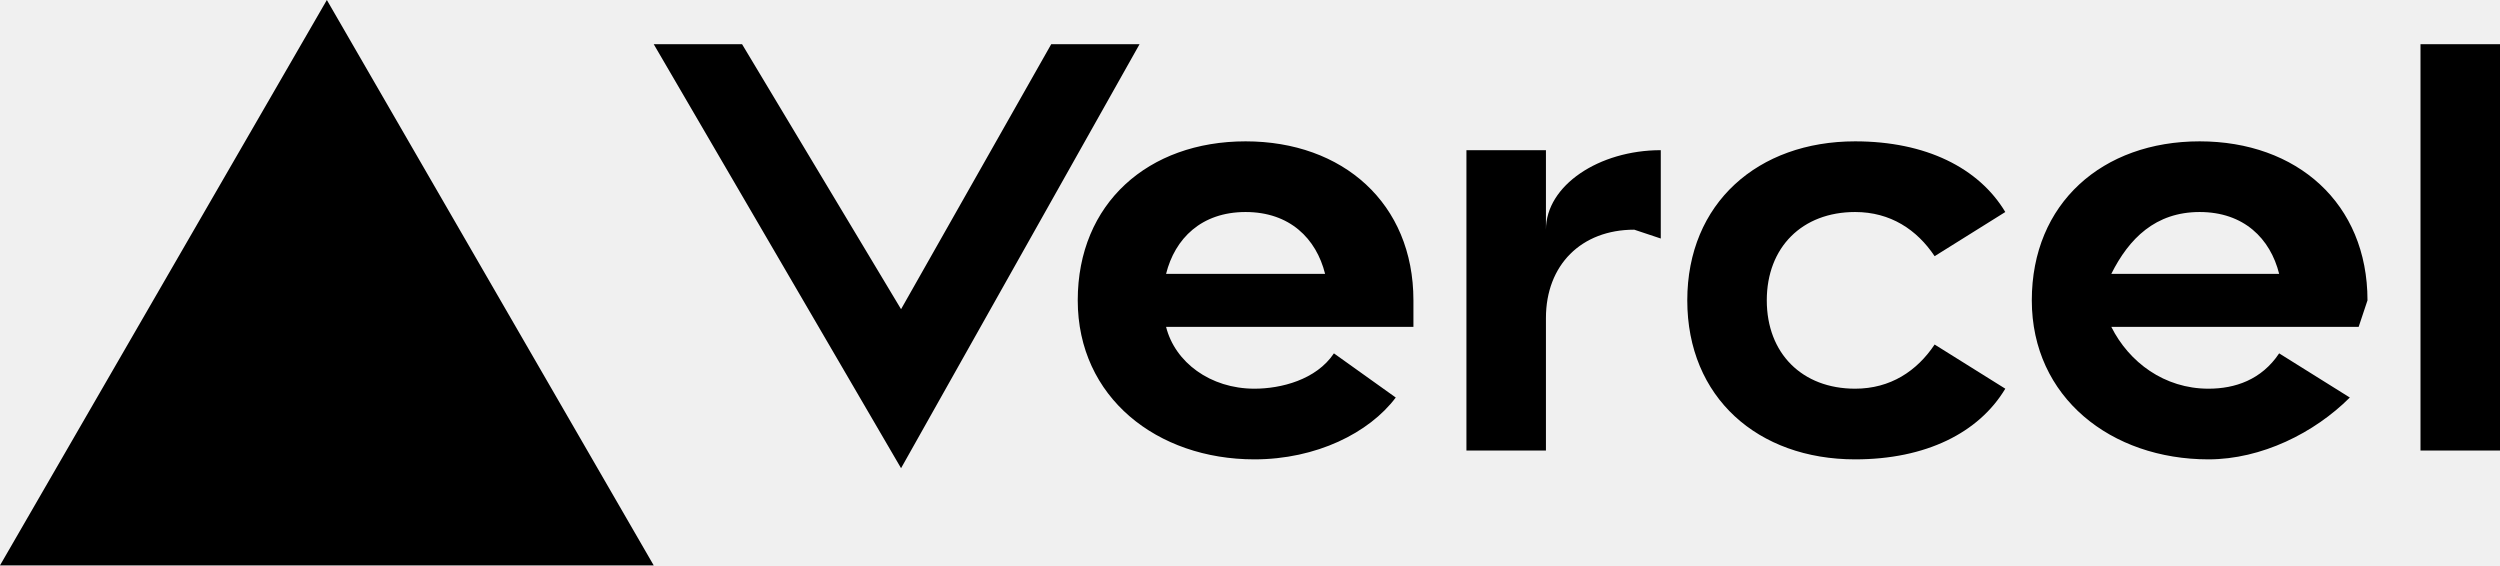
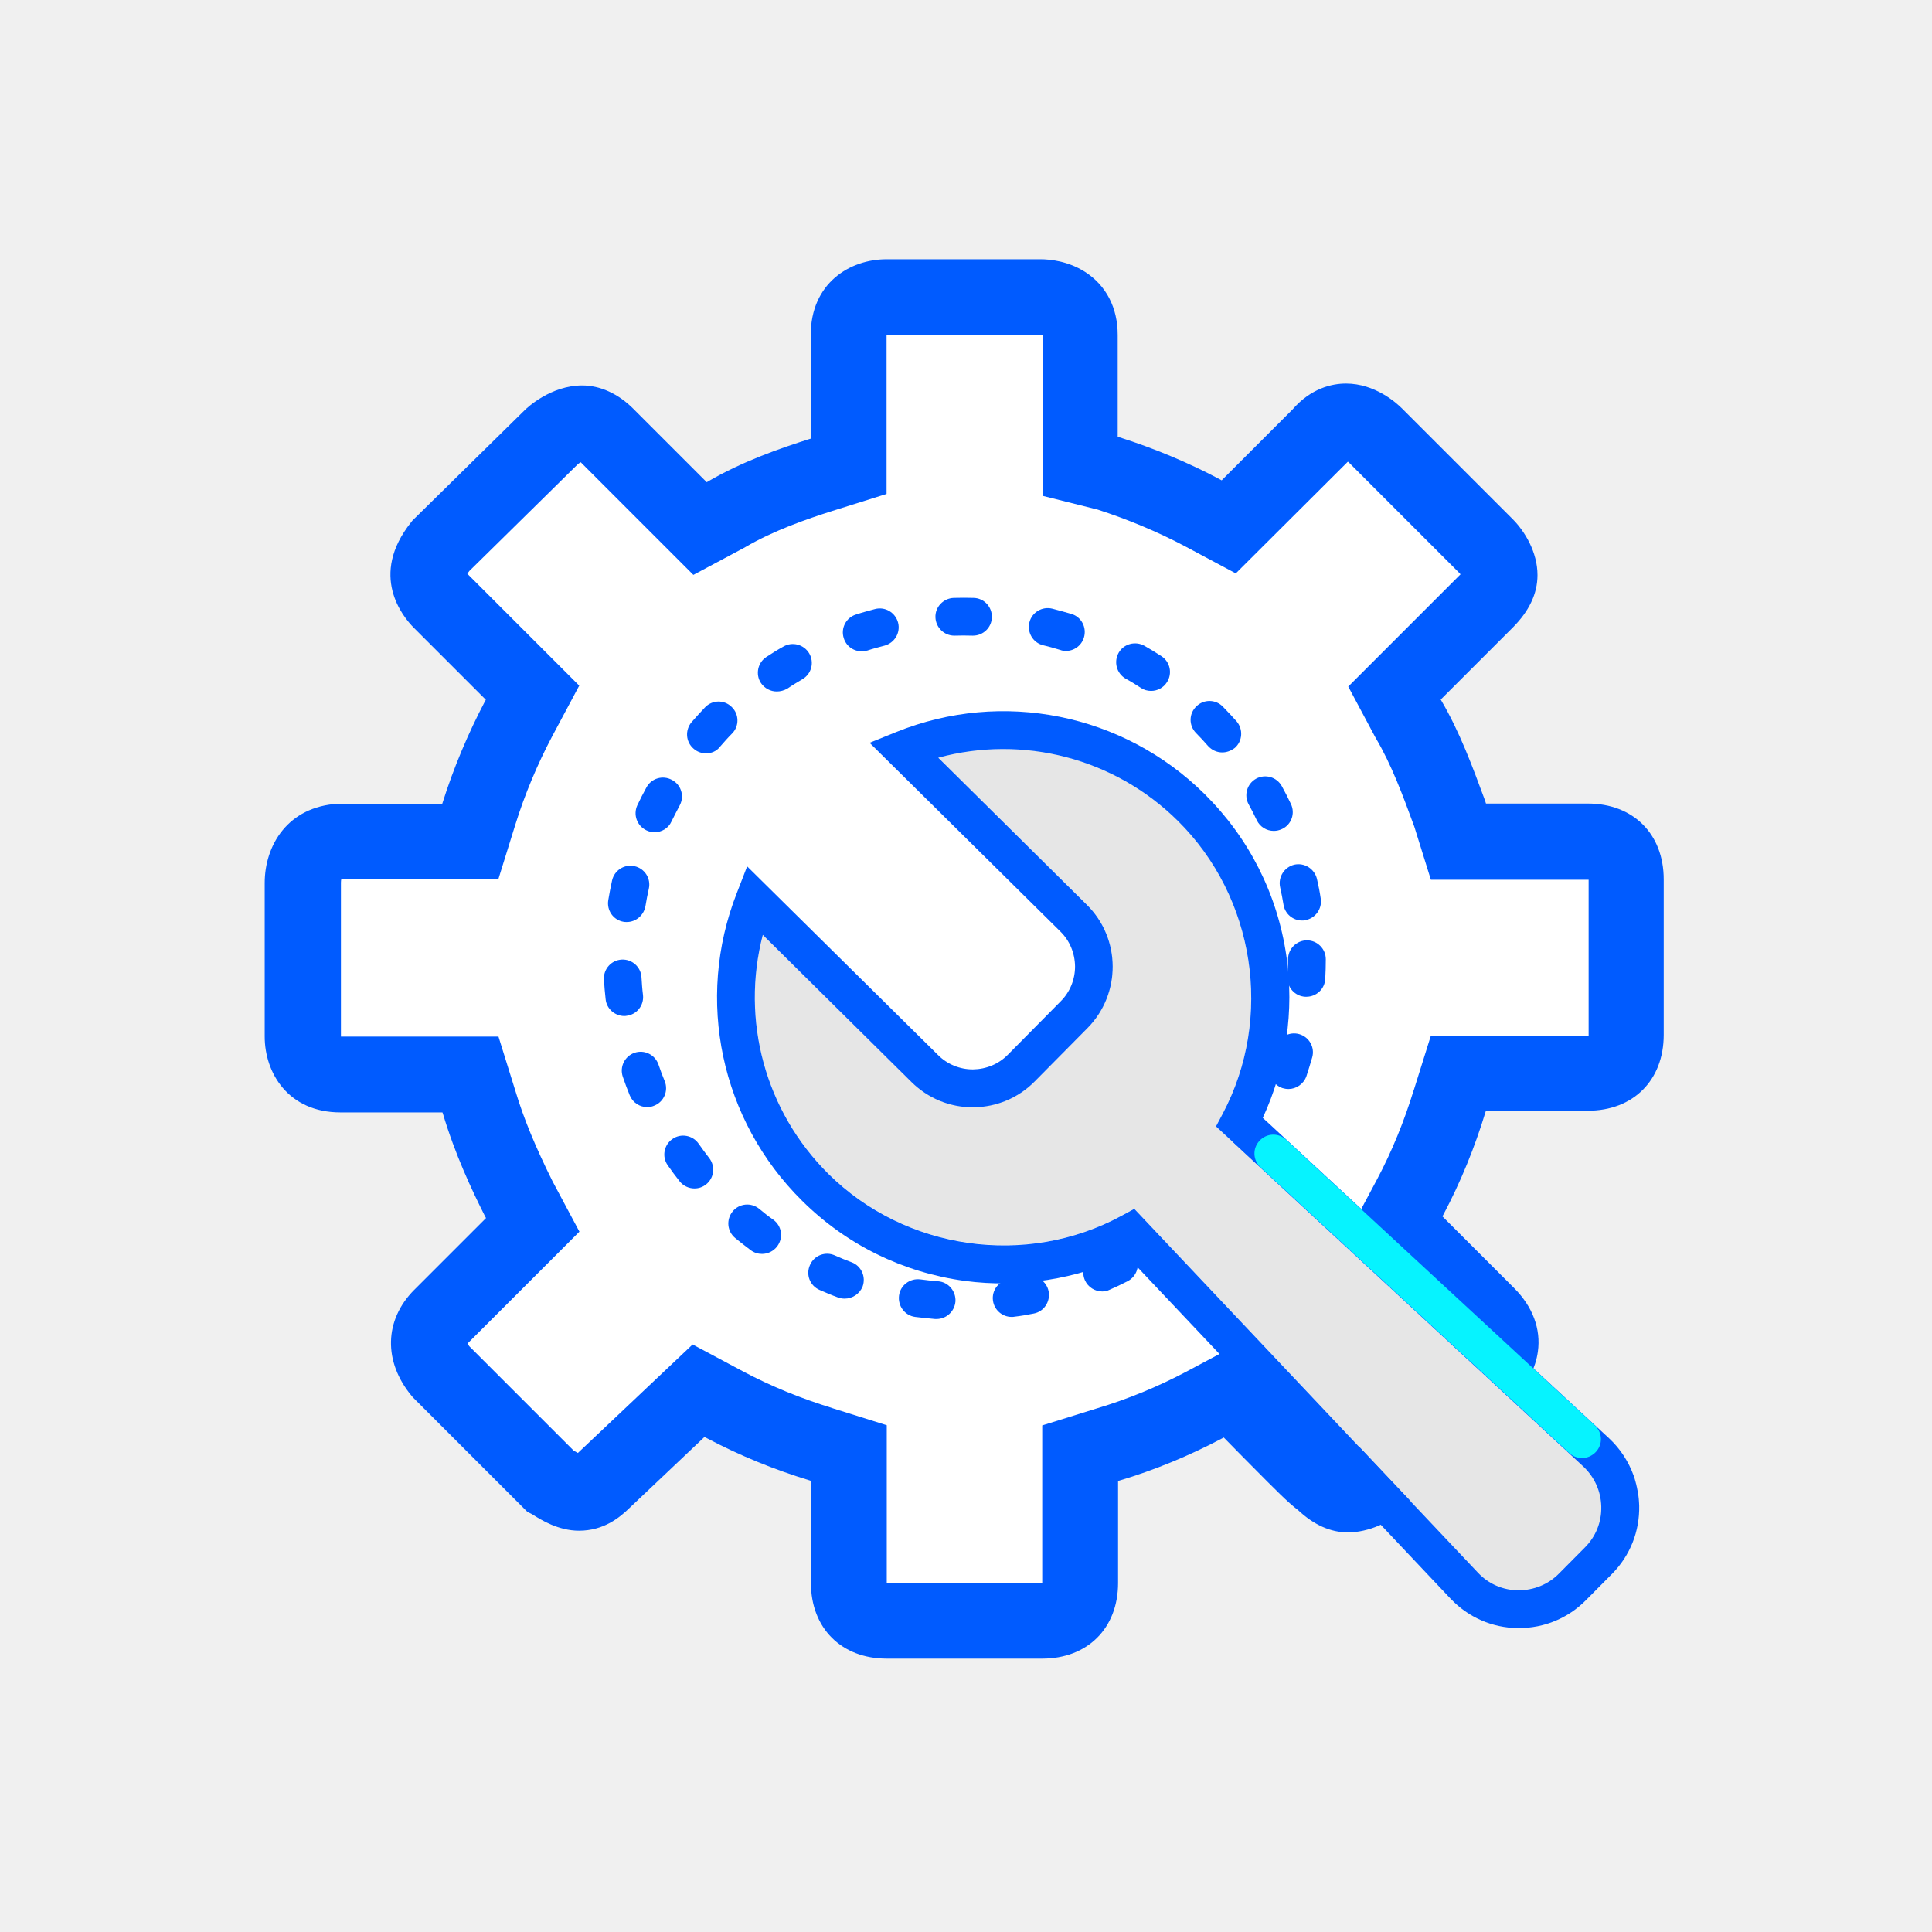
- <svg xmlns="http://www.w3.org/2000/svg" fill="none" viewBox="0 0 283 64">
-   <path fill="black" d="M141 16c-11 0-19 7-19 18s9 18 20 18c7 0 13-3 16-7l-7-5c-2 3-6 4-9 4-5 0-9-3-10-7h28v-3c0-11-8-18-19-18zm-9 15c1-4 4-7 9-7s8 3 9 7h-18zm117-15c-11 0-19 7-19 18s9 18 20 18c6 0 12-3 16-7l-8-5c-2 3-5 4-8 4-5 0-9-3-11-7h28l1-3c0-11-8-18-19-18zm-10 15c2-4 5-7 10-7s8 3 9 7h-19zm-39 3c0 6 4 10 10 10 4 0 7-2 9-5l8 5c-3 5-9 8-17 8-11 0-19-7-19-18s8-18 19-18c8 0 14 3 17 8l-8 5c-2-3-5-5-9-5-6 0-10 4-10 10zm83-29v46h-9V5h9zM37 0l37 64H0L37 0zm92 5-27 48L74 5h10l18 30 17-30h10zm59 12v10l-3-1c-6 0-10 4-10 10v15h-9V17h9v9c0-5 6-9 13-9z" />
+ <svg xmlns="http://www.w3.org/2000/svg" width="20px" height="20px" viewBox="0 0 1024 1024" class="icon" version="1.1">
+   <path d="M370.1 737.5l13.7 7.3c15.6 8.2 33 15.6 51.3 21.1l14.7 4.6v68.7c0 16.5 11 20.2 20.2 20.2h82.4c9.2 0 20.2-3.7 20.2-20.2v-68.7l14.7-4.6c18.3-5.5 35.7-12.8 51.3-21.1l13.7-7.3 11 11c19.2 19.2 32.1 33 37.6 36.6 4.6 4.6 9.2 7.3 13.7 7.3 8.2 0 15.6-6.4 15.6-7.3l58.6-58.6c6.4-6.4 11.9-17.4 0-29.3l-48.5-48.5 7.3-13.7c8.2-15.6 15.6-33 21.1-51.3l4.6-14.7H842c16.5 0 20.2-11 20.2-20.2v-82.4c0-9.2-3.7-20.2-20.2-20.2h-68.7l-4.6-14.7c-6.4-17.4-12.8-34.8-22-50.4l-7.3-13.7 11-11 37.6-37.6c4.6-4.6 7.3-9.2 7.3-13.7 0-6.4-4.6-12.8-7.3-15.6L729.2 231c-1.8-1.8-8.2-7.3-15.6-7.3-4.6 0-9.2 1.8-13.7 7.3l-48.5 48.5-13.7-7.3c-15.6-8.2-33-15.6-50.4-21.1l-14.7-3.7v-69.6c0-17.4-14.7-20.2-21.1-20.2H470c-6.4 0-20.2 2.7-20.2 20.2v69.6l-14.7 4.6c-17.4 5.5-34.8 11.9-50.4 21.1l-13.7 7.3-49.4-49.4c-4.6-4.6-9.2-6.4-12.8-6.4-7.3 0-14.7 5.5-16.5 7.3l-58.6 57.7c-3.7 4.6-12.8 16.5 0 29.3l48.5 48.6-7.3 13.7c-8.2 15.6-15.6 33-21.1 50.4l-4.6 14.7h-68.7c-16.5 0.9-20.2 13.7-20.2 22v81.5c0 6.4 2.7 20.2 20.2 20.2h68.7l4.6 14.7c5.5 18.3 12.8 34.8 21.1 51.3l7.3 13.7-48.5 48.5c-11.9 11.9-4.6 23.8 0 29.3l57.7 57.7c1.8 0.9 9.2 6.4 15.6 6.4 4.6 0 8.2-1.8 12.8-6.4l50.3-47.7z" fill="#FFFFFF" />
+   <path d="M496.4 699.1h-0.8c-3.5-0.3-7-0.7-10.5-1.1-5.5-0.7-9.3-5.8-8.6-11.3s5.8-9.3 11.3-8.6c3.1 0.4 6.3 0.8 9.4 1 5.5 0.4 9.6 5.3 9.2 10.8-0.5 5.3-4.9 9.2-10 9.2z m39.8-1.1c-4.9 0-9.2-3.6-9.9-8.6-0.8-5.5 3.1-10.5 8.5-11.3 3.1-0.4 6.2-0.9 9.3-1.5 5.4-1.1 10.7 2.5 11.7 7.9s-2.5 10.7-7.9 11.7c-3.4 0.7-6.9 1.3-10.4 1.7-0.3 0.1-0.8 0.1-1.3 0.1z m-88.5-9.7c-1.2 0-2.3-0.2-3.5-0.6-3.3-1.2-6.6-2.6-9.8-4-5.1-2.2-7.4-8.1-5.1-13.2 2.2-5.1 8.1-7.4 13.2-5.1 2.9 1.3 5.8 2.5 8.8 3.6 5.2 1.9 7.8 7.7 5.9 12.9-1.6 3.9-5.4 6.4-9.5 6.4z m136.5-3.8c-3.8 0-7.5-2.2-9.2-6-2.2-5.1 0.1-11 5.1-13.2 2.9-1.3 5.7-2.6 8.5-4 4.9-2.5 10.9-0.5 13.4 4.4s0.5 10.9-4.4 13.4c-3.1 1.6-6.3 3.1-9.5 4.5-1.2 0.6-2.5 0.9-3.9 0.9z m-180.3-19.9c-2.1 0-4.1-0.6-5.9-1.9-2.8-2.1-5.6-4.3-8.3-6.5-4.3-3.5-4.9-9.8-1.4-14.1 3.5-4.3 9.8-4.9 14.1-1.4 2.4 2 4.9 4 7.5 5.8 4.5 3.3 5.4 9.5 2.1 14-2 2.7-5.1 4.1-8.1 4.1z m222.7-6.3c-2.9 0-5.7-1.2-7.7-3.6-3.5-4.3-2.9-10.6 1.3-14.1 2.4-2 4.8-4.1 7.1-6.2 4.1-3.7 10.4-3.5 14.1 0.6 3.7 4.1 3.5 10.4-0.6 14.1-2.6 2.4-5.2 4.7-7.9 6.9-1.8 1.6-4.1 2.3-6.3 2.3z m-258.5-28.4c-3 0-5.9-1.3-7.9-3.8-2.2-2.8-4.3-5.6-6.3-8.5-3.2-4.5-2-10.8 2.5-13.9 4.5-3.2 10.8-2 13.9 2.5 1.8 2.6 3.7 5.1 5.6 7.6 3.4 4.4 2.6 10.6-1.7 14-1.8 1.4-3.9 2.1-6.1 2.1z m292.2-8.2c-2 0-4-0.6-5.7-1.8-4.5-3.1-5.7-9.4-2.5-13.9 1.8-2.6 3.5-5.2 5.2-7.9 2.9-4.7 9.1-6.2 13.8-3.3 4.7 2.9 6.2 9.1 3.3 13.8-1.8 3-3.8 5.9-5.8 8.8-2 2.8-5.1 4.3-8.3 4.3z m-317.2-34.9c-3.9 0-7.7-2.3-9.3-6.2-1.3-3.2-2.6-6.6-3.7-9.9-1.8-5.2 1-10.9 6.2-12.7 5.2-1.8 10.9 1 12.7 6.2 1 3 2.1 5.9 3.3 8.8 2.1 5.1-0.4 11-5.5 13-1.1 0.5-2.4 0.8-3.7 0.8z m339.8-9.6c-1.1 0-2.2-0.2-3.2-0.5-5.2-1.8-8-7.5-6.2-12.7 1-3 2-6 2.8-9 1.5-5.3 7-8.4 12.3-6.9 5.3 1.5 8.4 7 6.9 12.3-1 3.4-2 6.8-3.1 10.1-1.5 4.1-5.4 6.7-9.5 6.7z m-352-38.7c-5 0-9.4-3.8-9.9-8.9-0.4-3.5-0.7-7-0.9-10.5-0.3-5.5 3.9-10.2 9.4-10.5 5.5-0.3 10.2 3.9 10.5 9.4 0.2 3.1 0.4 6.3 0.8 9.4 0.6 5.5-3.3 10.4-8.8 11-0.4 0.1-0.8 0.1-1.1 0.1z m361.5-10.2h-0.6c-5.5-0.3-9.7-5-9.4-10.5 0.2-3.1 0.3-6.3 0.3-9.4 0-5.5 4.5-10 10-10s10 4.5 10 10c0 3.5-0.1 7-0.3 10.5-0.3 5.3-4.7 9.4-10 9.4z m-360.2-39.6c-0.5 0-1.1 0-1.6-0.1-5.5-0.9-9.1-6-8.2-11.5 0.6-3.5 1.2-6.9 2-10.4 1.2-5.4 6.5-8.8 11.9-7.6 5.4 1.2 8.8 6.5 7.6 11.9-0.7 3.1-1.3 6.2-1.8 9.3-0.9 4.9-5.1 8.4-9.9 8.4z m357.9-0.8c-4.8 0-9-3.5-9.8-8.3-0.5-3.1-1.1-6.2-1.8-9.3-1.2-5.4 2.2-10.7 7.5-12 5.4-1.2 10.7 2.2 12 7.5 0.8 3.4 1.5 6.9 2 10.4 0.9 5.4-2.8 10.6-8.2 11.5-0.6 0.2-1.1 0.2-1.7 0.2z m-343.2-46.8c-1.4 0-2.9-0.3-4.3-1-5-2.4-7.1-8.3-4.8-13.3 1.5-3.2 3.1-6.3 4.8-9.4 2.6-4.9 8.7-6.7 13.6-4 4.9 2.6 6.7 8.7 4 13.6-1.5 2.8-2.9 5.6-4.3 8.4-1.6 3.6-5.2 5.7-9 5.7z m328.2-0.7c-3.7 0-7.3-2.1-9-5.7-1.3-2.8-2.8-5.7-4.3-8.4-2.6-4.8-0.9-10.9 4-13.6 4.8-2.6 10.9-0.9 13.6 4 1.7 3.1 3.3 6.2 4.8 9.4 2.4 5 0.3 11-4.7 13.3-1.5 0.7-2.9 1-4.4 1z m-300.9-41.1c-2.3 0-4.7-0.8-6.6-2.5-4.2-3.6-4.6-9.9-1-14.1 2.3-2.6 4.7-5.3 7.1-7.8 3.8-4 10.2-4.1 14.1-0.2 4 3.8 4.1 10.2 0.2 14.1-2.2 2.2-4.3 4.6-6.4 7-1.8 2.4-4.6 3.5-7.4 3.5z m273.6-0.5c-2.8 0-5.5-1.2-7.5-3.4-2.1-2.4-4.2-4.7-6.4-6.9-3.9-4-3.8-10.3 0.2-14.1 3.9-3.9 10.3-3.8 14.1 0.2 2.4 2.5 4.9 5.1 7.2 7.7 3.6 4.2 3.2 10.5-0.9 14.1-2.1 1.6-4.4 2.4-6.7 2.4z m-236.1-32.3c-3.3 0-6.4-1.6-8.4-4.5-3-4.6-1.7-10.8 2.9-13.8 2.9-1.9 5.9-3.8 9-5.5 4.8-2.8 10.9-1.1 13.7 3.6 2.8 4.8 1.2 10.9-3.6 13.7-2.7 1.6-5.4 3.2-8 5-1.8 1-3.7 1.5-5.6 1.5z m198.4-0.3c-1.9 0-3.8-0.5-5.4-1.6-2.6-1.7-5.3-3.4-8.1-4.9-4.8-2.8-6.4-8.9-3.7-13.7s8.9-6.4 13.7-3.7c3 1.7 6.1 3.6 9 5.5 4.6 3 5.9 9.2 2.9 13.8-1.9 3-5.1 4.6-8.4 4.6z m-153.4-21c-4.3 0-8.2-2.7-9.5-7-1.7-5.3 1.3-10.9 6.5-12.5 3.3-1.1 6.8-2 10.1-2.9 5.4-1.4 10.8 1.9 12.2 7.2 1.4 5.4-1.9 10.8-7.2 12.2-3 0.8-6.1 1.6-9.1 2.6-1 0.2-2 0.4-3 0.4zM565 345c-1 0-2-0.1-3-0.5-3-0.9-6-1.8-9.1-2.5-5.4-1.3-8.6-6.8-7.3-12.1 1.3-5.4 6.8-8.6 12.1-7.3 3.4 0.9 6.8 1.8 10.2 2.8 5.3 1.6 8.2 7.2 6.6 12.5-1.3 4.3-5.2 7.1-9.5 7.1z m-59.2-8.1c-5.4 0-9.8-4.3-10-9.7-0.2-5.5 4.2-10.1 9.7-10.3 3.5-0.1 7.1-0.1 10.5 0 5.5 0.1 9.9 4.7 9.7 10.3-0.1 5.4-4.6 9.7-10 9.7h-0.3c-3.1-0.1-6.3-0.1-9.5 0h-0.1z" fill="#005BFF" />
+   <path d="M552.4 879.1H470c-24 0-40.2-16.1-40.2-40.2v-54l-0.5-0.2c-18.8-5.7-37.2-13.2-54.8-22.5l-1.1-0.6-39.7 37.6c-5.3 5.2-13.8 12.1-26.8 12.1-10.9 0-20.1-5.7-24.5-8.5-0.2-0.1-0.3-0.2-0.5-0.3l-2.4-1.2-60.6-60.6-0.6-0.7c-15.2-18.2-14.7-40.3 1.2-56.3l38.1-38.1-0.6-1.1c-7-13.9-15.8-32.6-22.3-54.4l-0.2-0.5h-54c-27.6 0-40.2-20.8-40.2-40.2V468c0-19.8 12.1-40.5 39-42h55.1l0.2-0.6c5.8-18.4 13.6-36.9 22.5-53.8l0.4-0.7-38.1-38.1c-6-6-23.9-27.9-1.5-56l0.7-0.9 59.5-58.5c1.4-1.4 13.9-13.1 30.5-13.1 9.5 0 19.1 4.4 27 12.3l39 39 0.3-0.2c18.4-10.8 38.6-17.8 54.1-22.7l0.7-0.2v-54.9c0-27.6 20.8-40.2 40.2-40.2h81.5c5 0 14.6 0.9 23.7 6.7 11.2 7.2 17.3 19 17.3 33.4v54l0.7 0.2c18.3 5.8 36.9 13.5 53.7 22.5l0.7 0.4 37.5-37.5c9.8-11.3 20.9-13.8 28.4-13.8 15.3 0 26.6 10.1 29.7 13.2l58.6 58.6c6.4 6.4 13.2 17.5 13.2 29.7 0 9.8-4.4 19.1-13.2 27.9l-38.1 38.1 0.2 0.3c10 17 16.7 35.4 23.3 53.2l0.5 1.6h54c24 0 40.2 16.1 40.2 40.2v82.4c0 24-16.1 40.2-40.2 40.2h-54l-0.2 0.5c-5.7 18.8-13.2 37.3-22.5 54.8l-0.4 0.7 38.1 38.1c9.7 9.7 14.2 21.6 12.5 33.6-1.2 8.7-5.5 17-12.5 24L745.3 798c-7.1 9-20.5 14.2-30.8 14.2-9.3 0-18.2-4-26.6-11.9-5.2-3.9-11.7-10.5-24.5-23.4-4.3-4.3-9.1-9.2-14.3-14.5l-0.5-0.5-0.7 0.4c-17.6 9.3-36 16.9-54.8 22.5l-0.5 0.2v54c0 24-16.2 40.1-40.2 40.1z m-82.4-38z m-0.2-2h82.6V755.5l28.9-9c16.4-4.9 32.4-11.5 47.7-19.6l26.8-14.3 21.5 21.5c5.4 5.4 10.2 10.3 14.5 14.7 8.5 8.7 17.4 17.6 20 19.5l1.7 1.1 1.3 1.4 0.5 0.5 59.1-59.1c0.2-0.2 0.3-0.4 0.5-0.5-0.1-0.2-0.3-0.3-0.5-0.5l-59-59 14.3-26.8c8.1-15.2 14.6-31.3 19.6-47.6l0.1-0.2 9-28.7H842v-82.5-0.1H758.4l-8.8-28.2c-6.2-16.9-12.1-32.8-20.3-46.7l-0.4-0.7-14.3-26.8 59-59 0.5-0.5c-0.2-0.2-0.3-0.4-0.5-0.6L715 245.2c-0.2-0.1-0.3-0.3-0.6-0.5L655 303.9l-26.8-14.3c-14.5-7.7-30.6-14.4-46.4-19.5l-29.2-7.3v-85.2-0.1c-0.4-0.1-0.7-0.1-1.1-0.1H470h-0.1V261.8l-28.7 9c-13.6 4.3-31.2 10.4-46.2 19.2l-0.7 0.4-26.8 14.3-59.7-59.7c-0.6 0.3-1.1 0.7-1.5 1l-57.5 56.6c-0.5 0.6-0.8 1.1-1.1 1.5l0.3 0.3 59 59-14.3 26.8c-7.8 14.7-14.6 30.9-19.6 47l-8.9 28.6h-82.7c-0.2 0-0.4 0.1-0.6 0.1-0.1 0.5-0.2 1.1-0.2 1.9v81.6h83.5l9 28.9c4.4 14.6 10.5 29.4 19.7 47.9l14.2 26.6-59 59-0.3 0.3c0.2 0.4 0.5 0.9 1 1.5l55.2 55.2c0.6 0.3 1.4 0.9 2.3 1.3l60.8-57.5 26.4 14.1c15.2 8.1 31.3 14.6 47.6 19.6l0.2 0.1 28.7 9V839c-0.2 0-0.2 0.1-0.2 0.1z m-187.4-36.3z m-35.5-89.7z m529.1-0.3zM246.8 303.3z m59.6-57.5l-0.2 0.2c0.1-0.1 0.2-0.1 0.2-0.2z m3-1.5z m-3.2-0.4z m406.5-0.6z m3.4-0.6z" fill="#005BFF" />
+   <path d="M655.5 607.1l-11-10.2 3.6-6.8c26.9-50.8 17.1-114.6-23.8-155.1-33.6-33.3-82.1-45.7-127-33.5l78.8 78c18.1 17.9 18.2 47.2 0.3 65.3l-28 28.3c-8.7 8.8-20.2 13.6-32.6 13.7h-0.2c-12.2 0-23.8-4.7-32.5-13.4l-78.8-78c-11.7 45 1.2 93.4 34.8 126.7 40.9 40.5 104.8 49.6 155.3 22.2l6.8-3.7 182.1 192.8c5.6 6 13.2 9.3 21.4 9.4 8.2 0.1 15.9-3.1 21.6-8.9l13.8-13.9c5.8-5.8 8.8-13.5 8.7-21.7-0.2-8.2-3.6-15.8-9.6-21.3l-180-166.6-3.7-3.3z" fill="#E6E6E6" />
+   <path d="M669.2 592.5c12.3-26.6 16.8-56.8 12.5-85.9 4.3 29.2-0.2 59.4-12.5 85.9zM866.9 785.5c0.4 1.6 0.8 3.2 1.1 4.9-0.3-1.7-0.6-3.3-1.1-4.9zM672.7 595.8l-3.5-3.3zM655.5 607.1l3.6 3.4-3.6-3.4zM655.5 607.1l-11-10.2 11 10.2z" fill="#005BFF" />
+   <path d="M868 790.4c-0.3-1.6-0.7-3.3-1.1-4.9-0.3-1.1-0.6-2.2-1-3.3-2.7-7.5-7.1-14.3-13.1-19.9l-180-166.6-3.5-3.2c12.3-26.6 16.8-56.8 12.5-85.9-4.8-32.8-19.8-62.4-43.4-85.8-43.1-42.6-107.2-55.5-163.4-32.8l-14.1 5.7 101.1 100c5 4.9 7.7 11.5 7.8 18.5 0 7-2.7 13.6-7.6 18.5l-28 28.3c-4.9 5-11.5 7.7-18.5 7.8h-0.1c-6.9 0-13.5-2.7-18.4-7.6L396 459.2l-5.5 14.2c-22.1 56.4-8.5 120.4 34.6 163 23.6 23.4 53.4 38 86.2 42.5 29.2 3.9 59.3-0.8 85.8-13.4l171.7 181.8c9.4 9.9 22.1 15.5 35.7 15.6h0.6c13.4 0 26-5.2 35.5-14.8l13.8-13.9c9.6-9.7 14.7-22.6 14.4-36.2-0.1-2.6-0.3-5.2-0.8-7.6z m-63.3 52.5c-8.2-0.1-15.8-3.4-21.4-9.4L601.2 640.7l-6.8 3.7c-50.5 27.4-114.4 18.3-155.3-22.2-33.6-33.3-46.5-81.6-34.8-126.7l78.8 78c8.7 8.6 20.2 13.4 32.5 13.4h0.2c12.3-0.1 23.9-4.9 32.6-13.7l28-28.3c17.9-18.1 17.8-47.4-0.3-65.3l-78.8-78c44.9-12.2 93.4 0.2 127 33.5 40.9 40.5 50.7 104.2 23.8 155.1l-3.6 6.8 11 10.2 3.6 3.4 180 166.6c6 5.6 9.4 13.1 9.6 21.3 0.2 8.2-2.9 15.9-8.7 21.7L826.3 834c-5.7 5.8-13.4 8.9-21.6 8.9z" fill="#005BFF" />
+   <path d="M838.5 772.8c-2.4 0-4.9-0.9-6.8-2.7L668.1 618.7c-4.1-3.8-4.3-10.1-0.5-14.1 3.8-4.1 10.1-4.3 14.1-0.5l163.6 151.4c4.1 3.8 4.3 10.1 0.5 14.1-2 2.1-4.7 3.2-7.3 3.2z" fill="#06F3FF" />
</svg>
